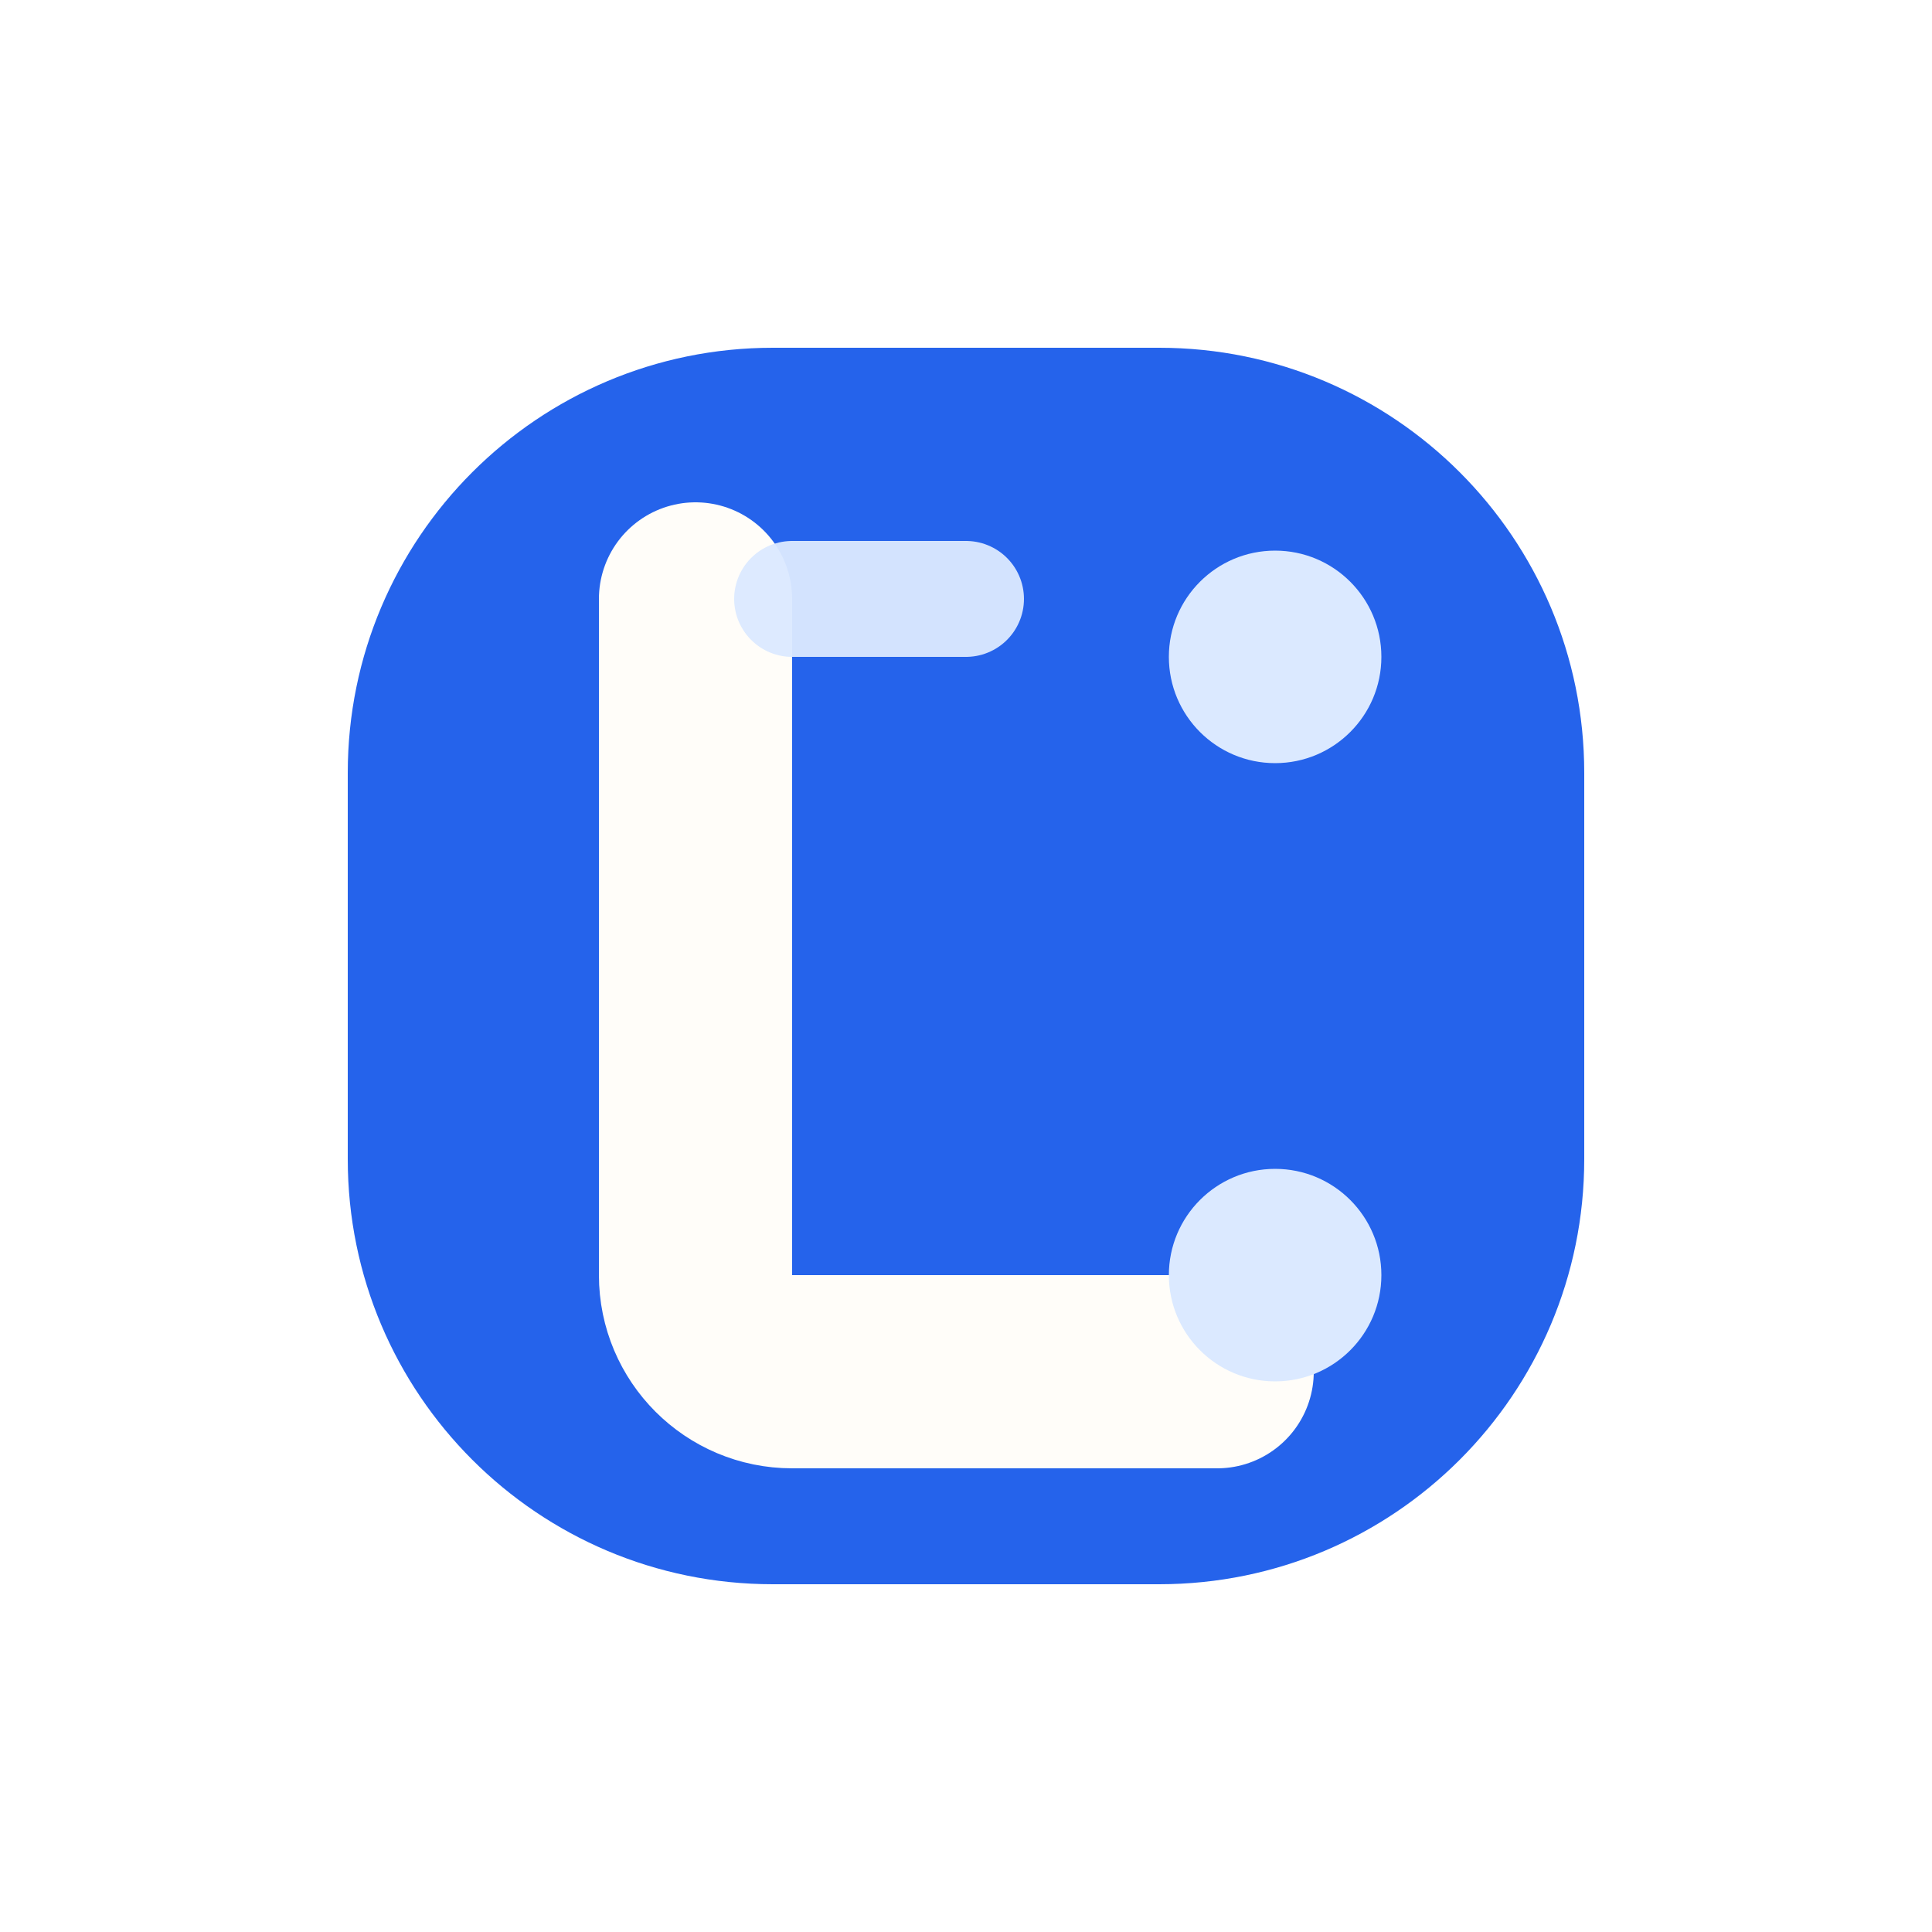
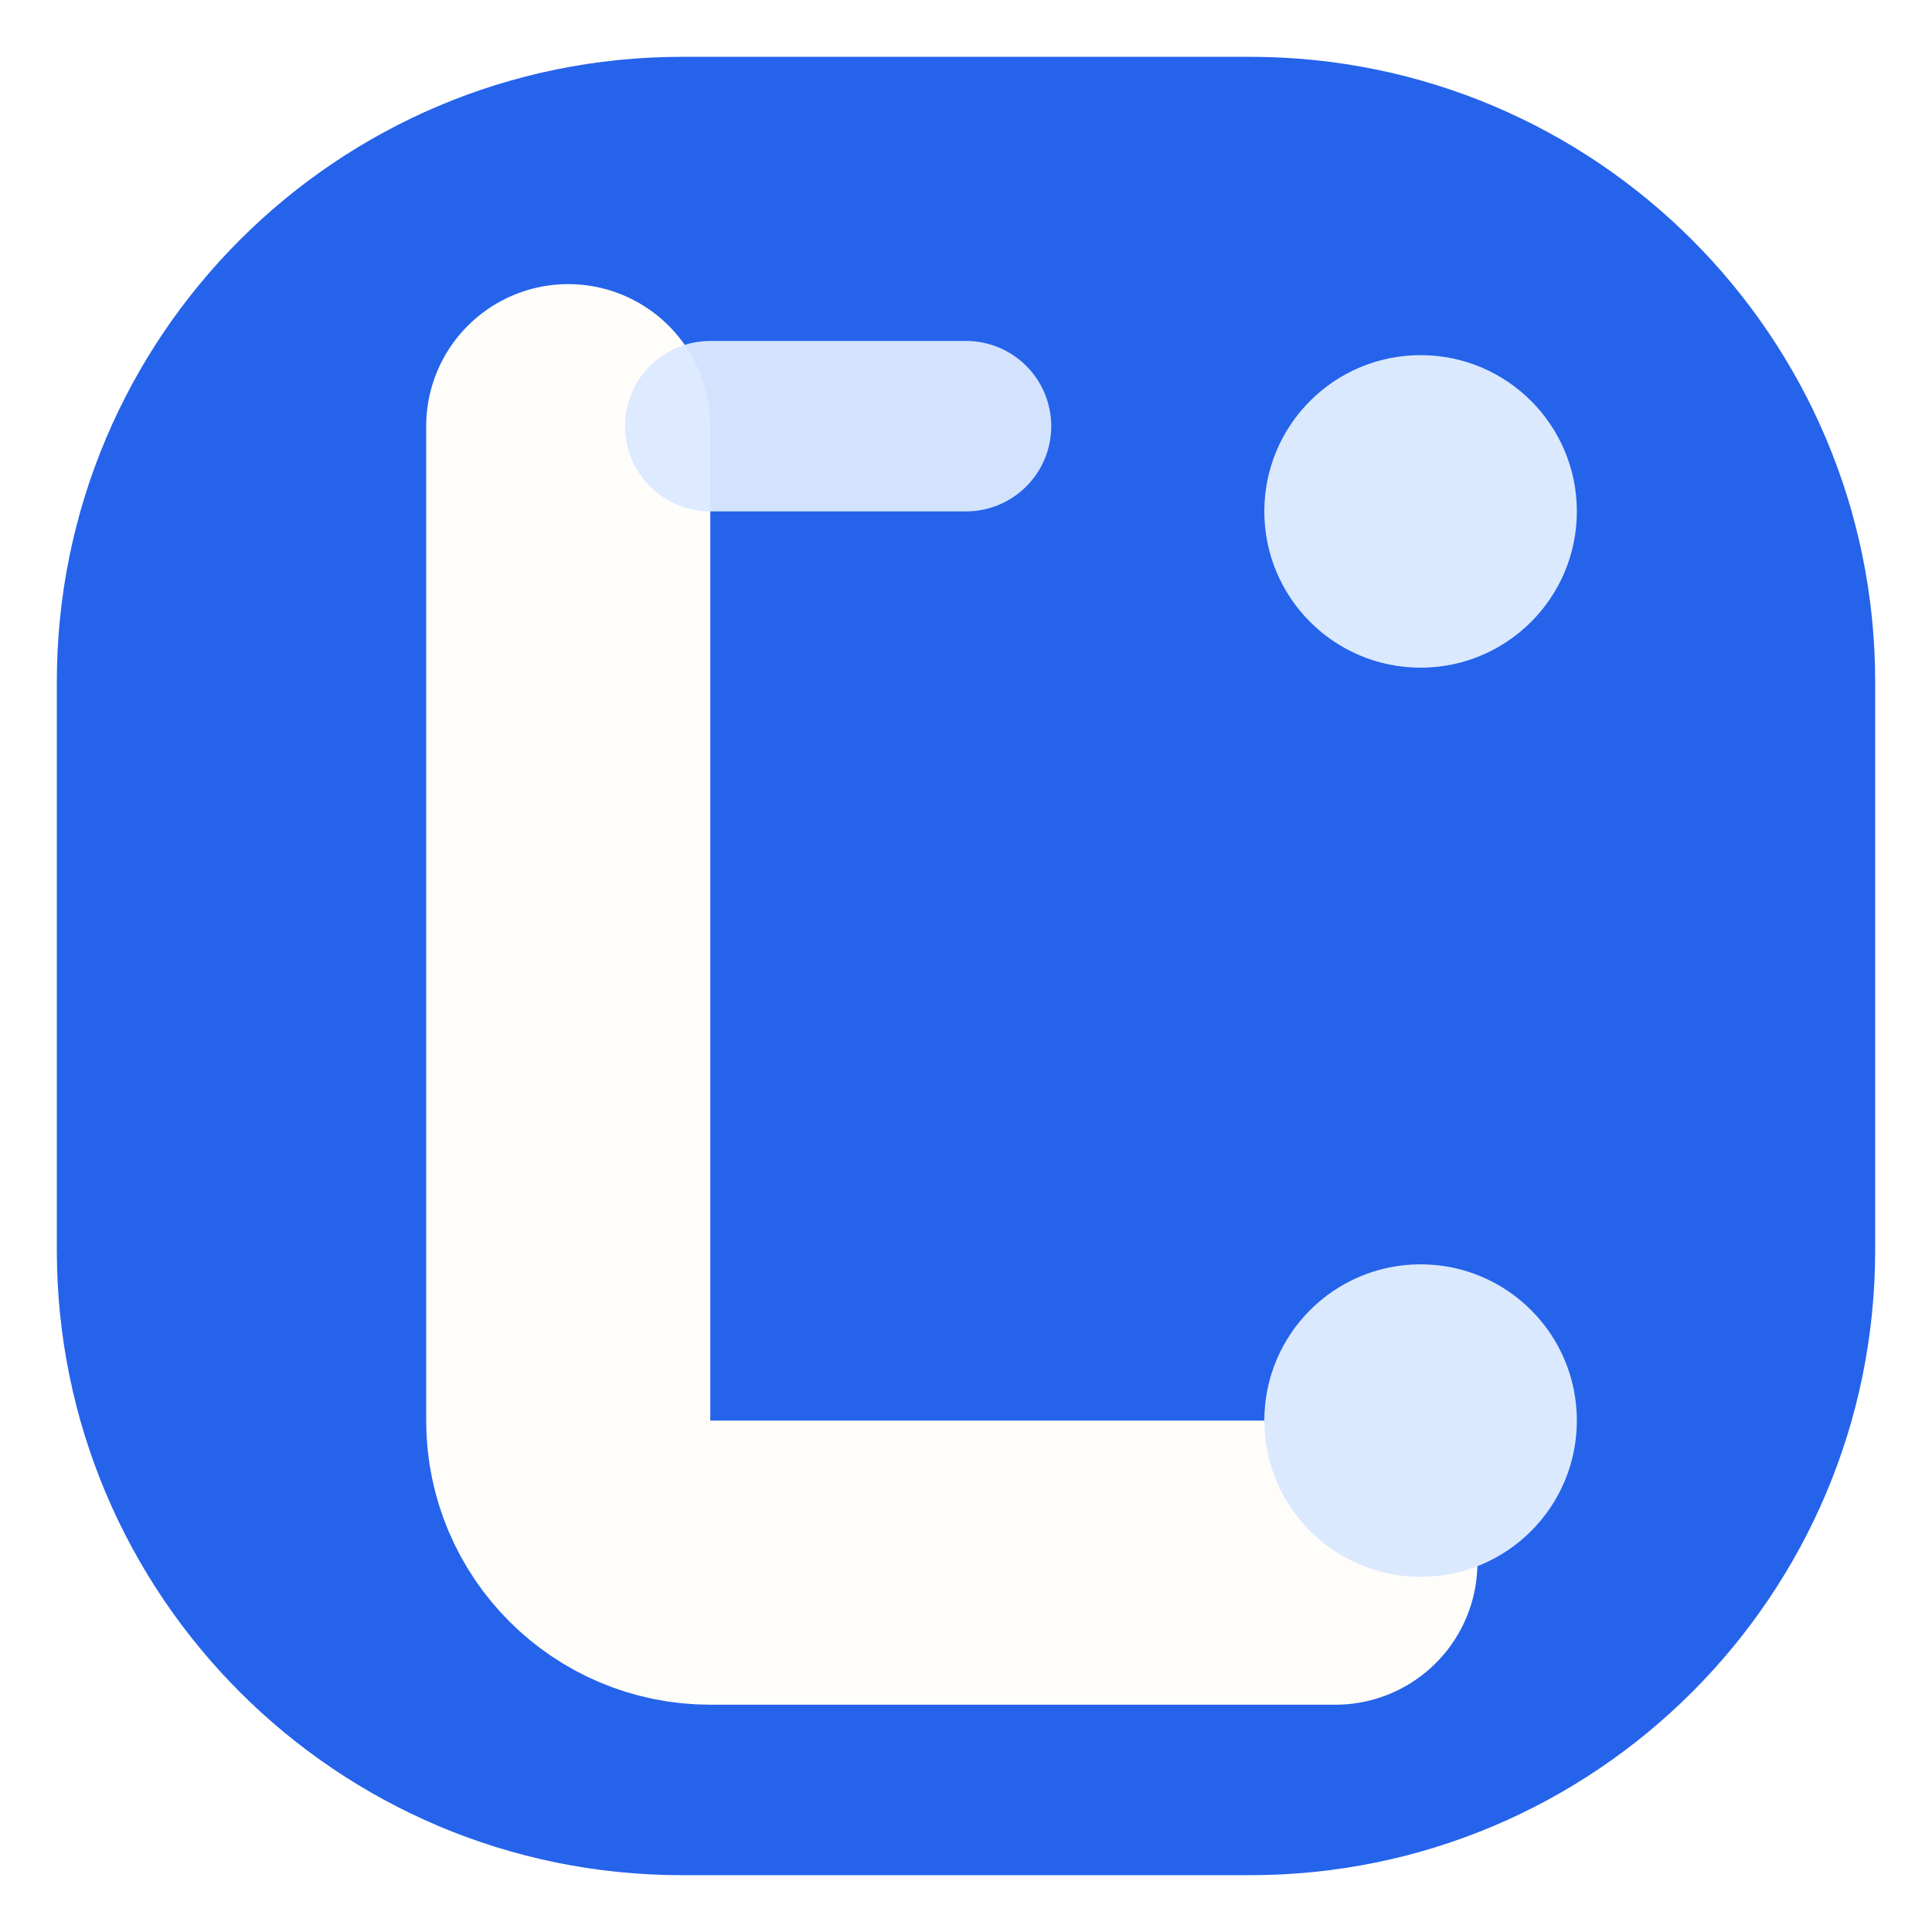
- <svg xmlns="http://www.w3.org/2000/svg" viewBox="0 0 100 100" fill="none">
+ <svg xmlns="http://www.w3.org/2000/svg" viewBox="16 16 68 68" fill="none">
  <rect x="18" y="18" width="64" height="64" rx="22" fill="#2563EB" />
  <path d="M36 31V66C36 68.761 38.239 71 41 71H63" stroke="#FFFDF9" stroke-width="10" stroke-linecap="round" stroke-linejoin="round" />
  <circle cx="66" cy="34" r="5.5" fill="#DBE9FF" />
  <circle cx="66" cy="66" r="5.5" fill="#DBE9FF" />
  <path d="M41 31H50" stroke="#DBE9FF" stroke-width="6" stroke-linecap="round" opacity="0.95" />
</svg>
